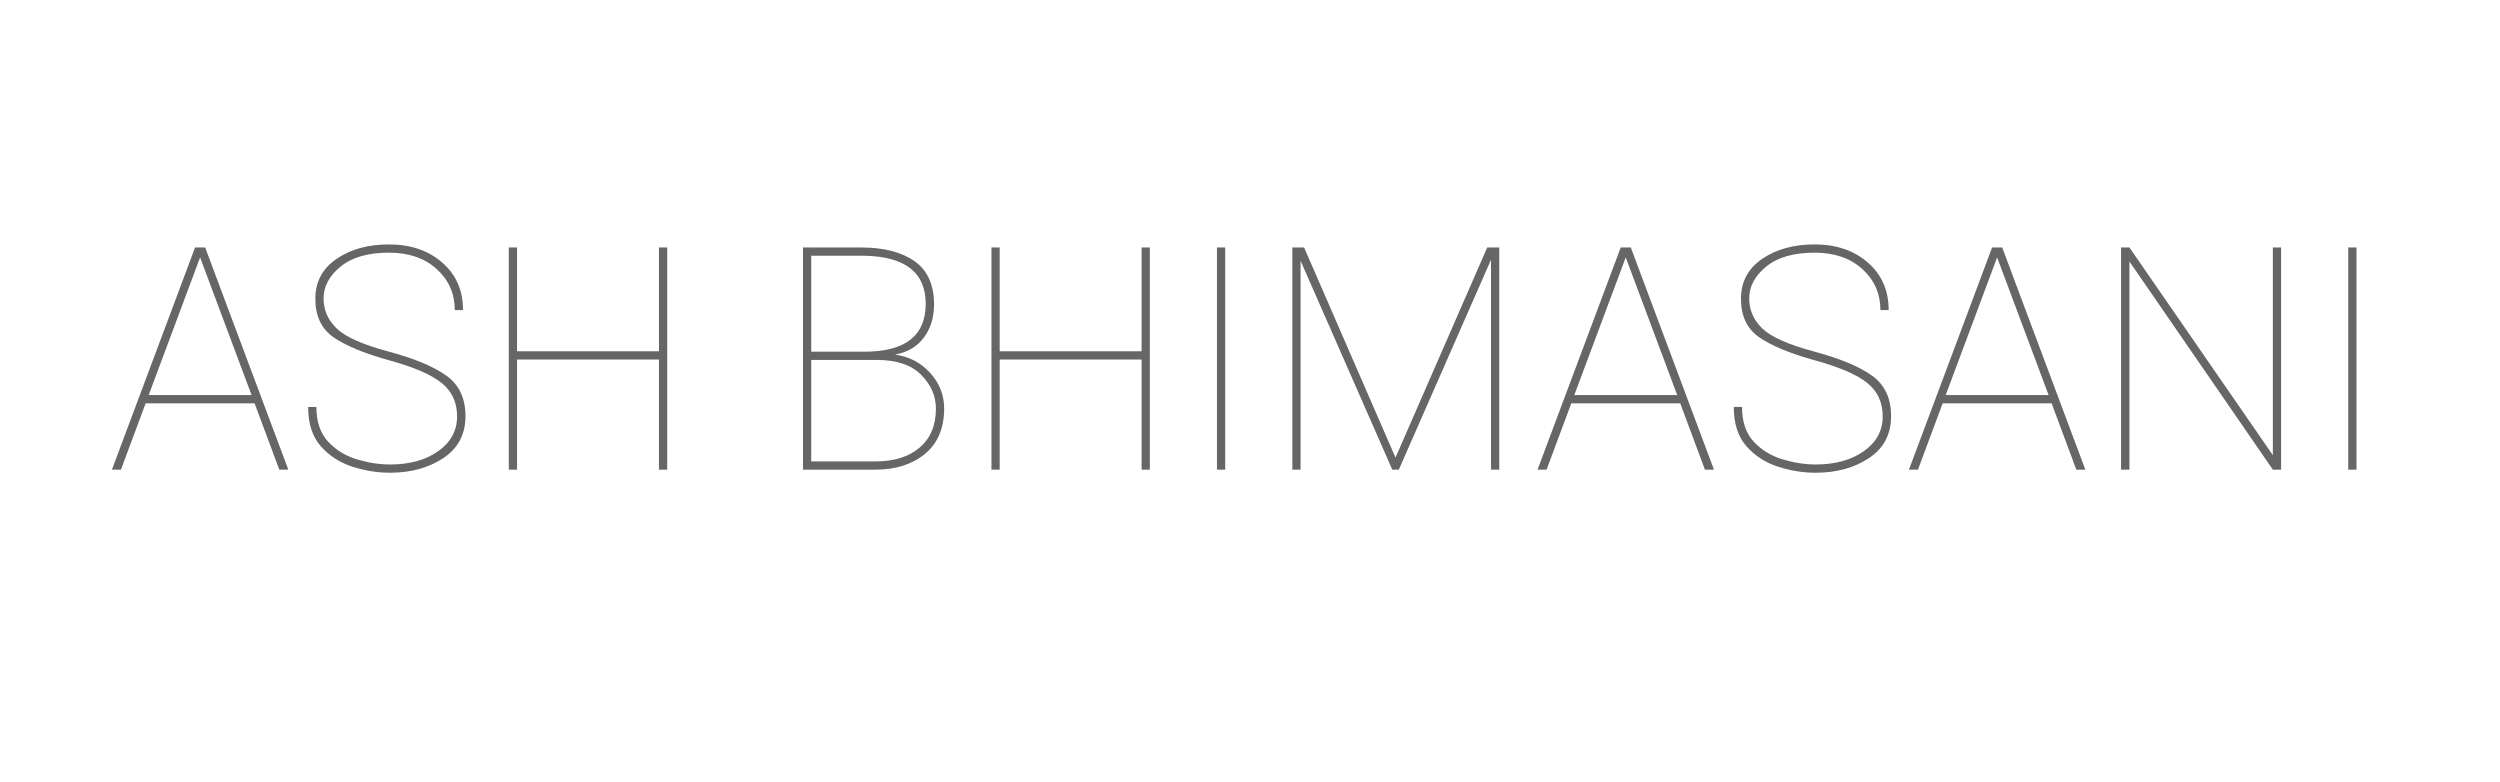
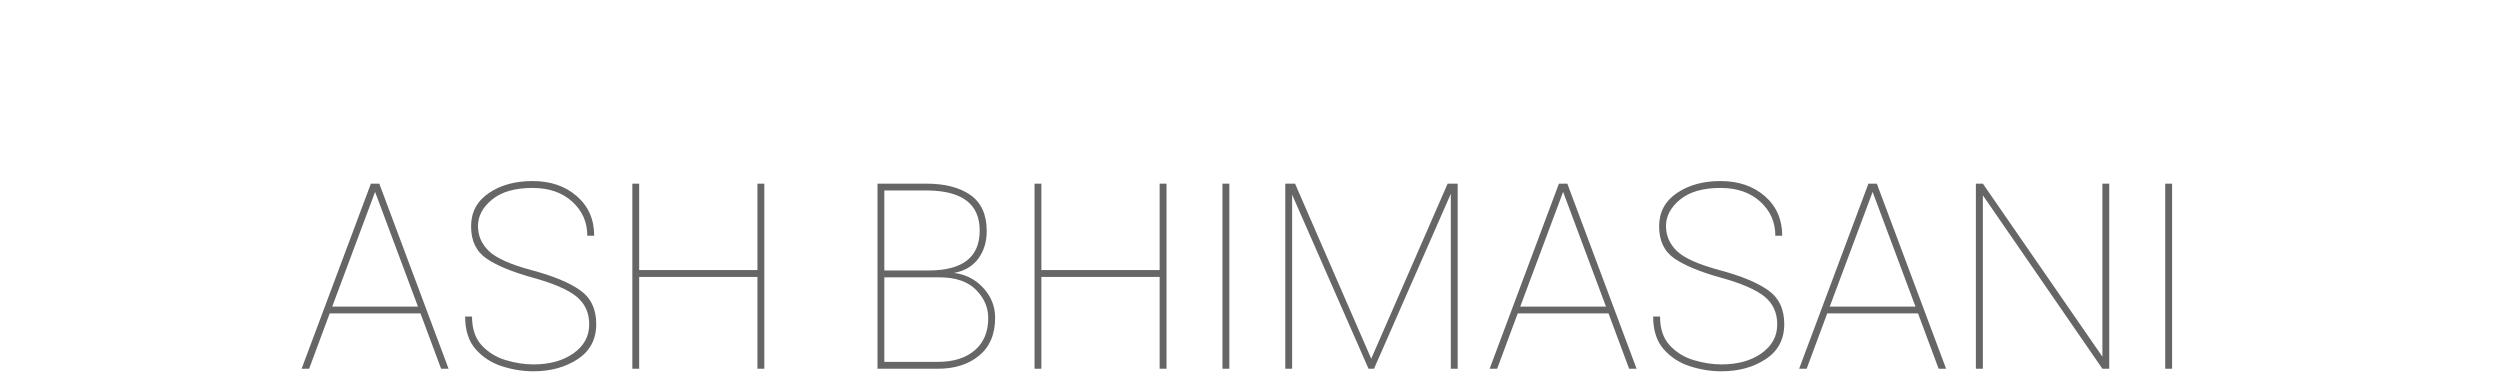
- <svg xmlns="http://www.w3.org/2000/svg" width="100%" height="100%" viewBox="0 0 800 250" version="1.1" xml:space="preserve" style="fill-rule:evenodd;clip-rule:evenodd;stroke-linejoin:round;stroke-miterlimit:1.414;">
-   <g transform="matrix(1,0,0,1,-43.1323,-188.005)">
-     <text x="77.336px" y="338.298px" style="font-family:'Roboto-Thin', 'Roboto';font-weight:250;font-size:100px;fill:rgb(102,102,102);">ASH BHIM<tspan x="533.538px " y="338.298px ">A</tspan>SANI</text>
+ <svg xmlns="http://www.w3.org/2000/svg" width="100%" height="100%" viewBox="0 0 800 120" version="1.1" xml:space="preserve" style="fill-rule:evenodd;clip-rule:evenodd;stroke-linejoin:round;stroke-miterlimit:1.414;">
+   <g transform="matrix(1,0,0,1,17.8337,-220.298)">
+     <text x="77.336px" y="338.298px" style="font-family:'Roboto-Thin', 'Roboto';font-weight:250;font-size:83.333px;fill:rgb(102,102,102);">ASH BHIM<tspan x="457.504px " y="338.298px ">A</tspan>SANI</text>
  </g>
</svg>
